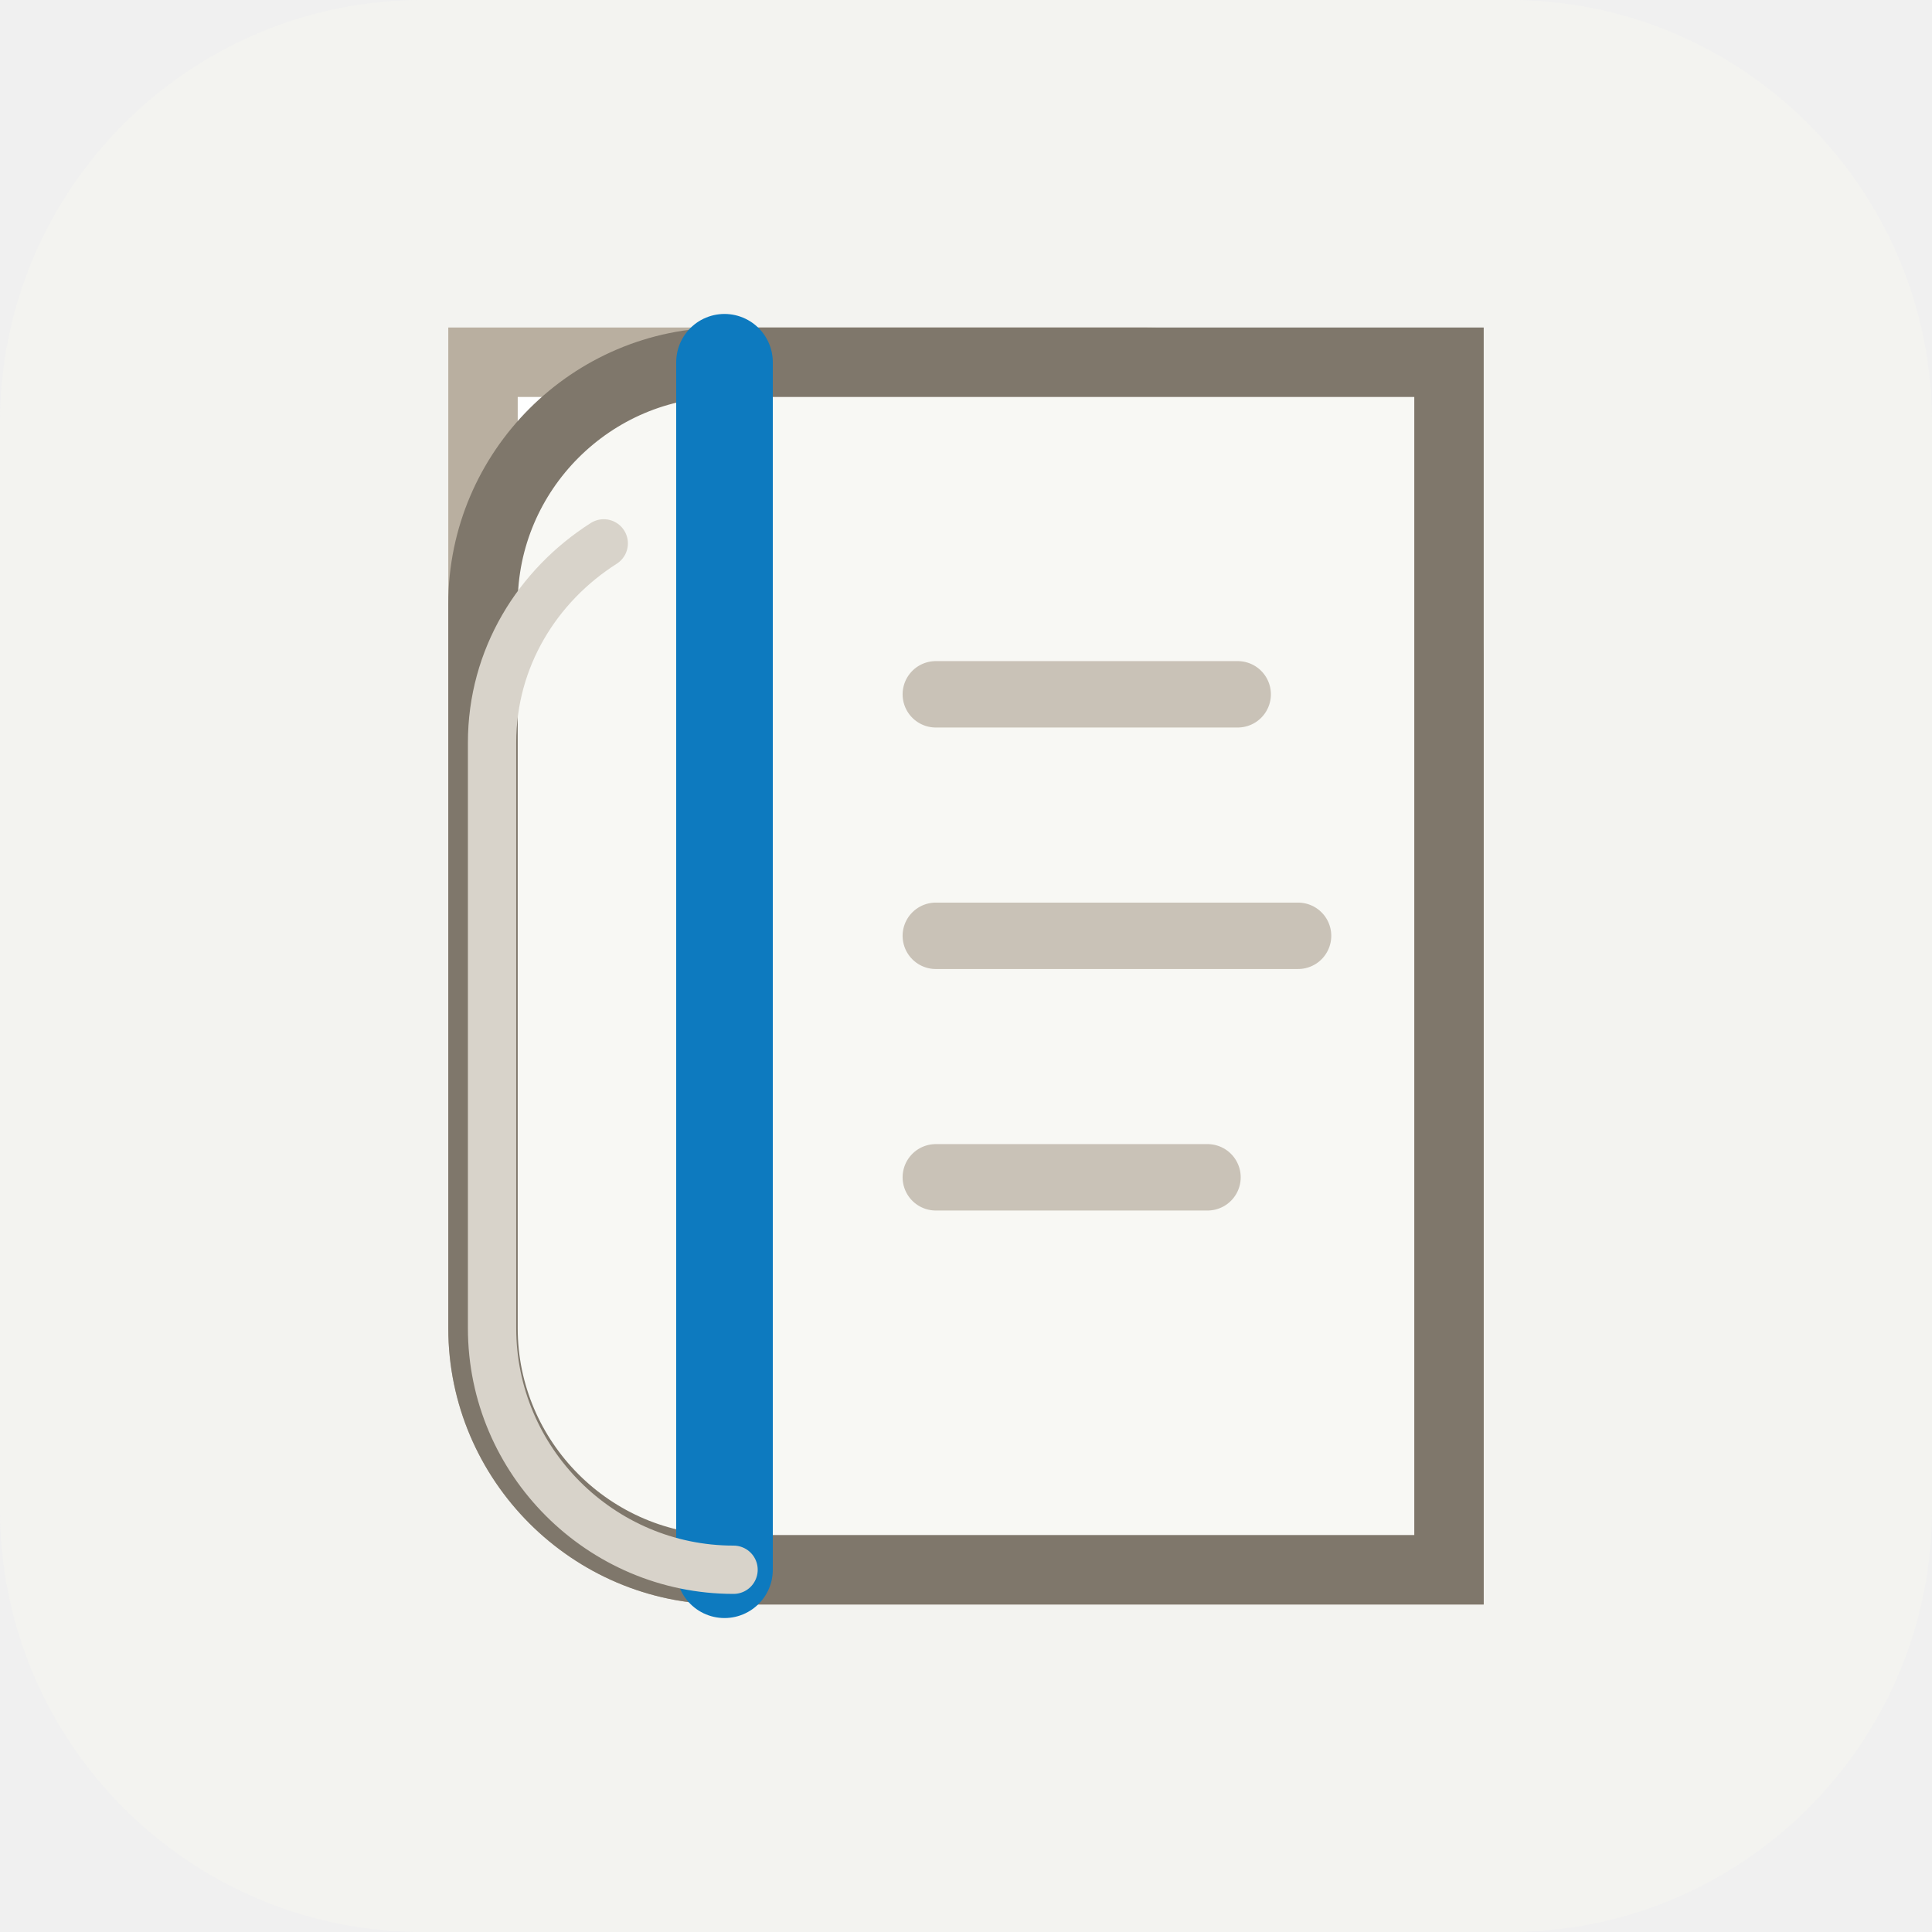
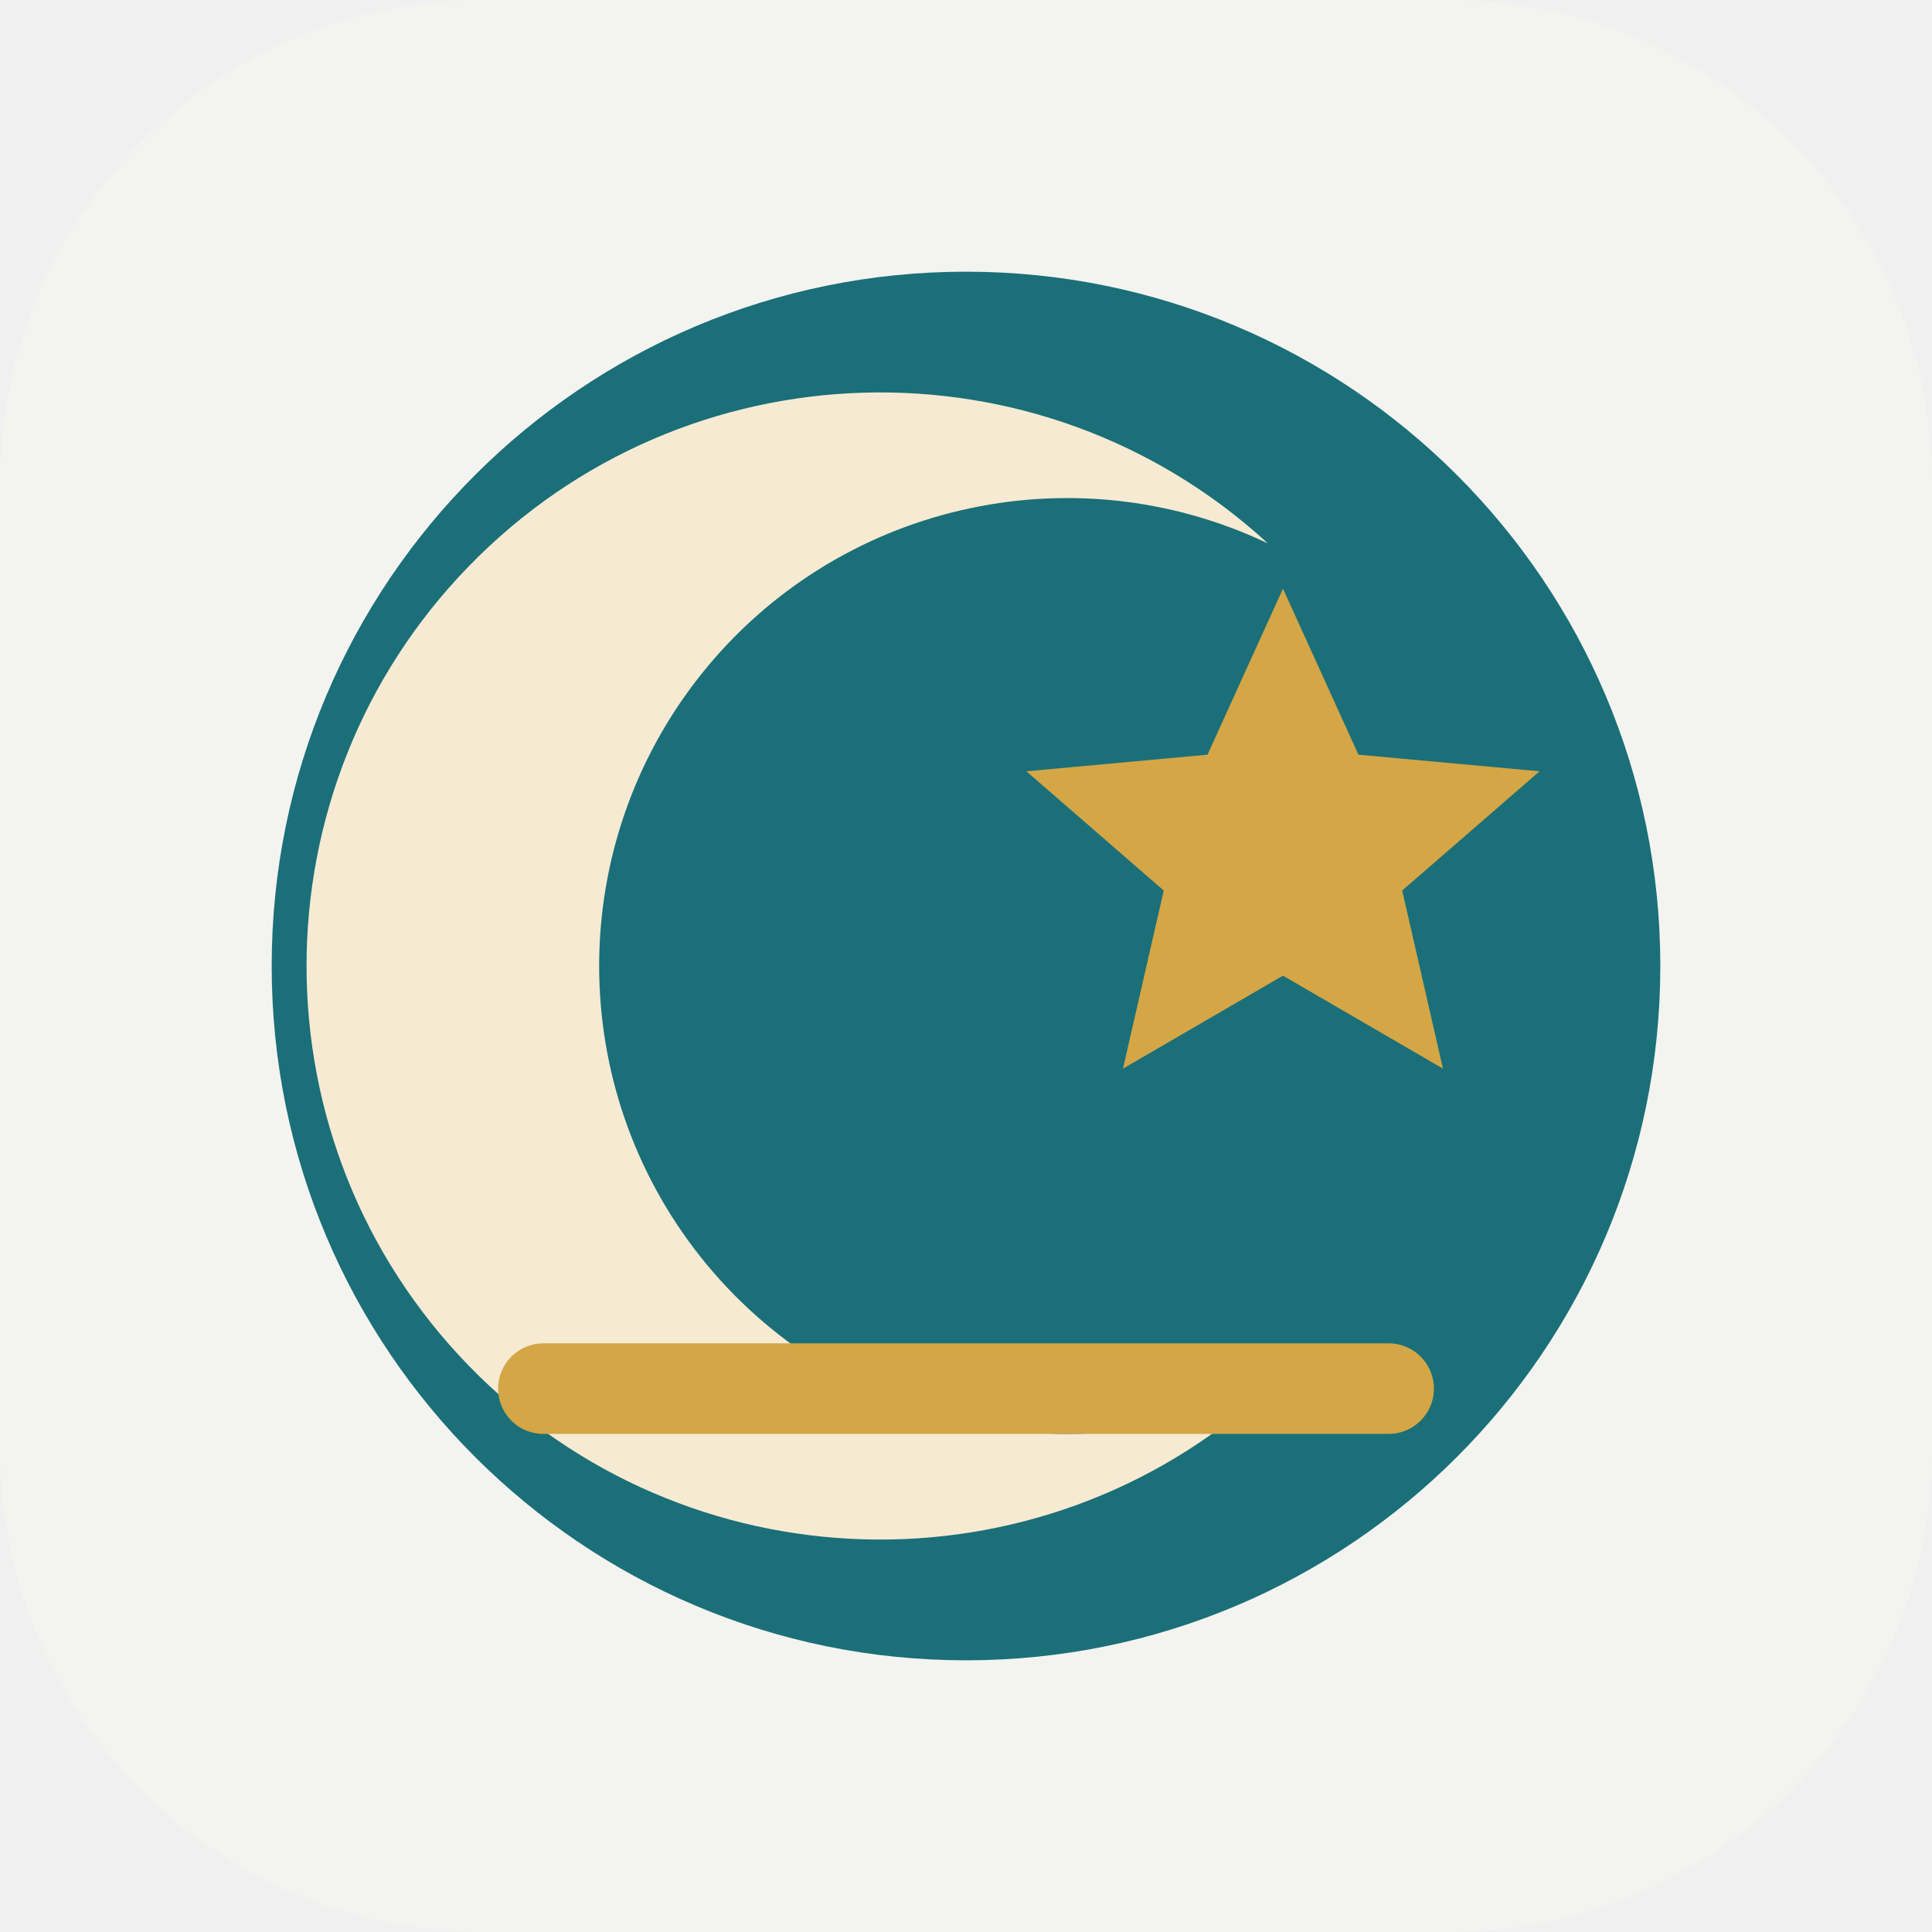
<svg xmlns="http://www.w3.org/2000/svg" viewBox="0 0 64 64" role="img" aria-label="Fortress of Muslim">
-   <rect width="64" height="64" rx="14" fill="#f3f3f0" />
-   <path d="M16 12h22c5.5 0 10 4.5 10 10v30H24c-4.4 0-8-3.6-8-8V12z" fill="#ffffff" stroke="#b9afa0" stroke-width="2.3" />
-   <path d="M24 12h24v40H24c-4.4 0-8-3.6-8-8V20c0-4.4 3.6-8 8-8z" fill="#f8f8f4" stroke="#7f776b" stroke-width="2.3" />
-   <path d="M24 12v40" fill="none" stroke="#0d7abf" stroke-width="3.2" stroke-linecap="round" />
-   <path d="M31 23h10M31 31h12M31 39h9" fill="none" stroke="#c9c2b7" stroke-width="2.2" stroke-linecap="round" />
-   <path d="M20 18c-2.2 1.4-3.7 3.8-3.7 6.6V44c0 4.4 3.6 8 8 8" fill="none" stroke="#d8d3ca" stroke-width="1.6" stroke-linecap="round" />
+   <rect width="64" height="64" rx="16" fill="#f3f3f0" />
+   <circle cx="32" cy="32" r="23" fill="#1b6f78" />
+   <path d="M42 18a15.5 15.5 0 1 0 0 28 19 19 0 1 1 0-28Z" fill="#f6ead3" />
+   <path d="M42.5 19.5 45 25l6 .55-4.55 3.95 1.35 5.9-5.3-3.08-5.3 3.08 1.35-5.9L34 25.55l6-.55 2.5-5.5Z" fill="#d4a646" />
+   <path d="M18 46h28" stroke="#d4a646" stroke-width="3" stroke-linecap="round" />
</svg>
